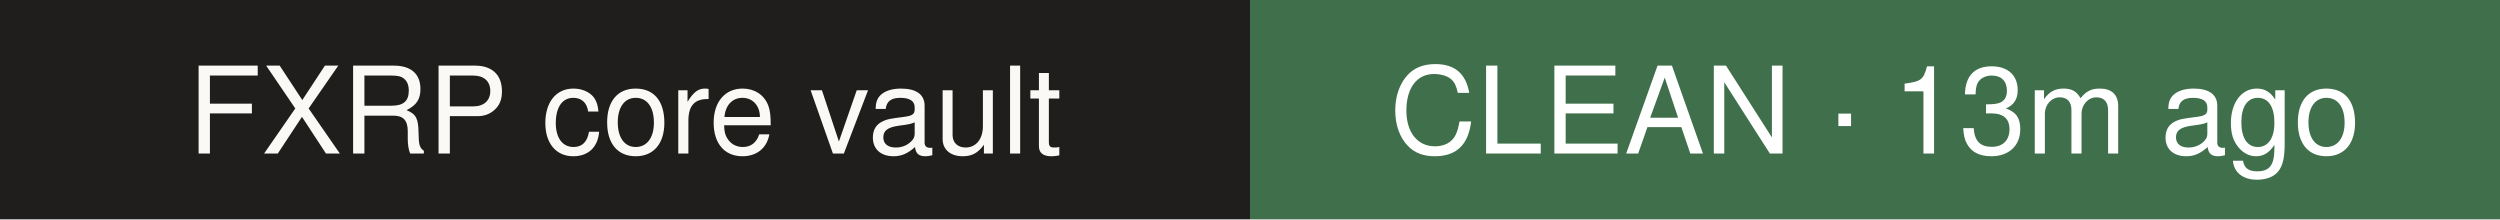
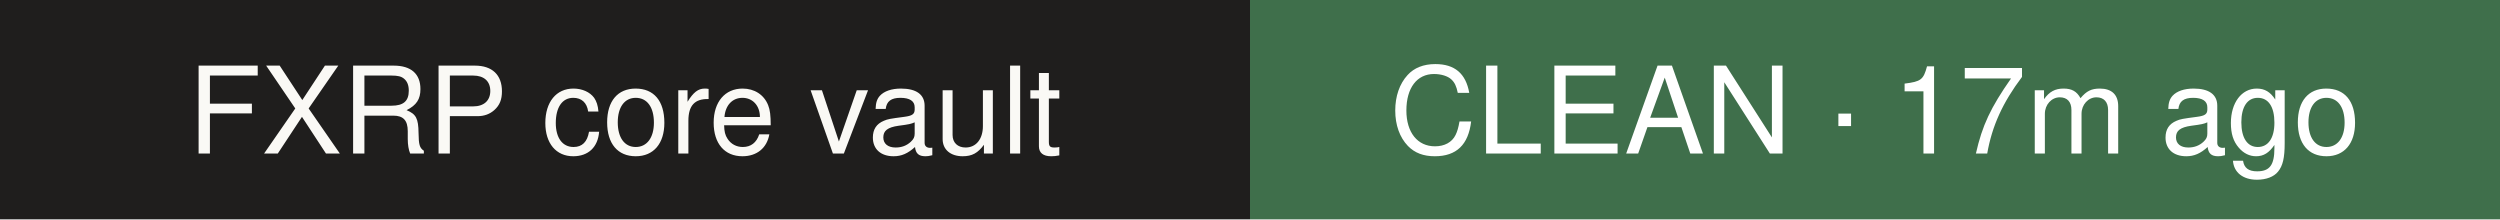
- <svg xmlns="http://www.w3.org/2000/svg" width="228" height="20" role="img" aria-label="FXRP core vault: CLEAN · 13m ago">
+ <svg xmlns="http://www.w3.org/2000/svg" width="228" height="20" role="img" aria-label="FXRP core vault: CLEAN · 17m ago">
  <rect width="114" height="20" fill="#1F1E1D" />
  <rect x="114" width="114" height="20" fill="#3F6F4B" />
  <g font-family="ui-sans-serif,system-ui,-apple-system,Segoe UI,Helvetica,Arial,sans-serif" font-size="11">
    <text x="57" y="14" fill="#FAF9F5" text-anchor="middle">FXRP core vault</text>
-     <text x="171" y="14" fill="#FFFFFF" text-anchor="middle">CLEAN · 13m ago</text>
+     <text x="171" y="14" fill="#FFFFFF" text-anchor="middle">CLEAN · 17m ago</text>
  </g>
</svg>
